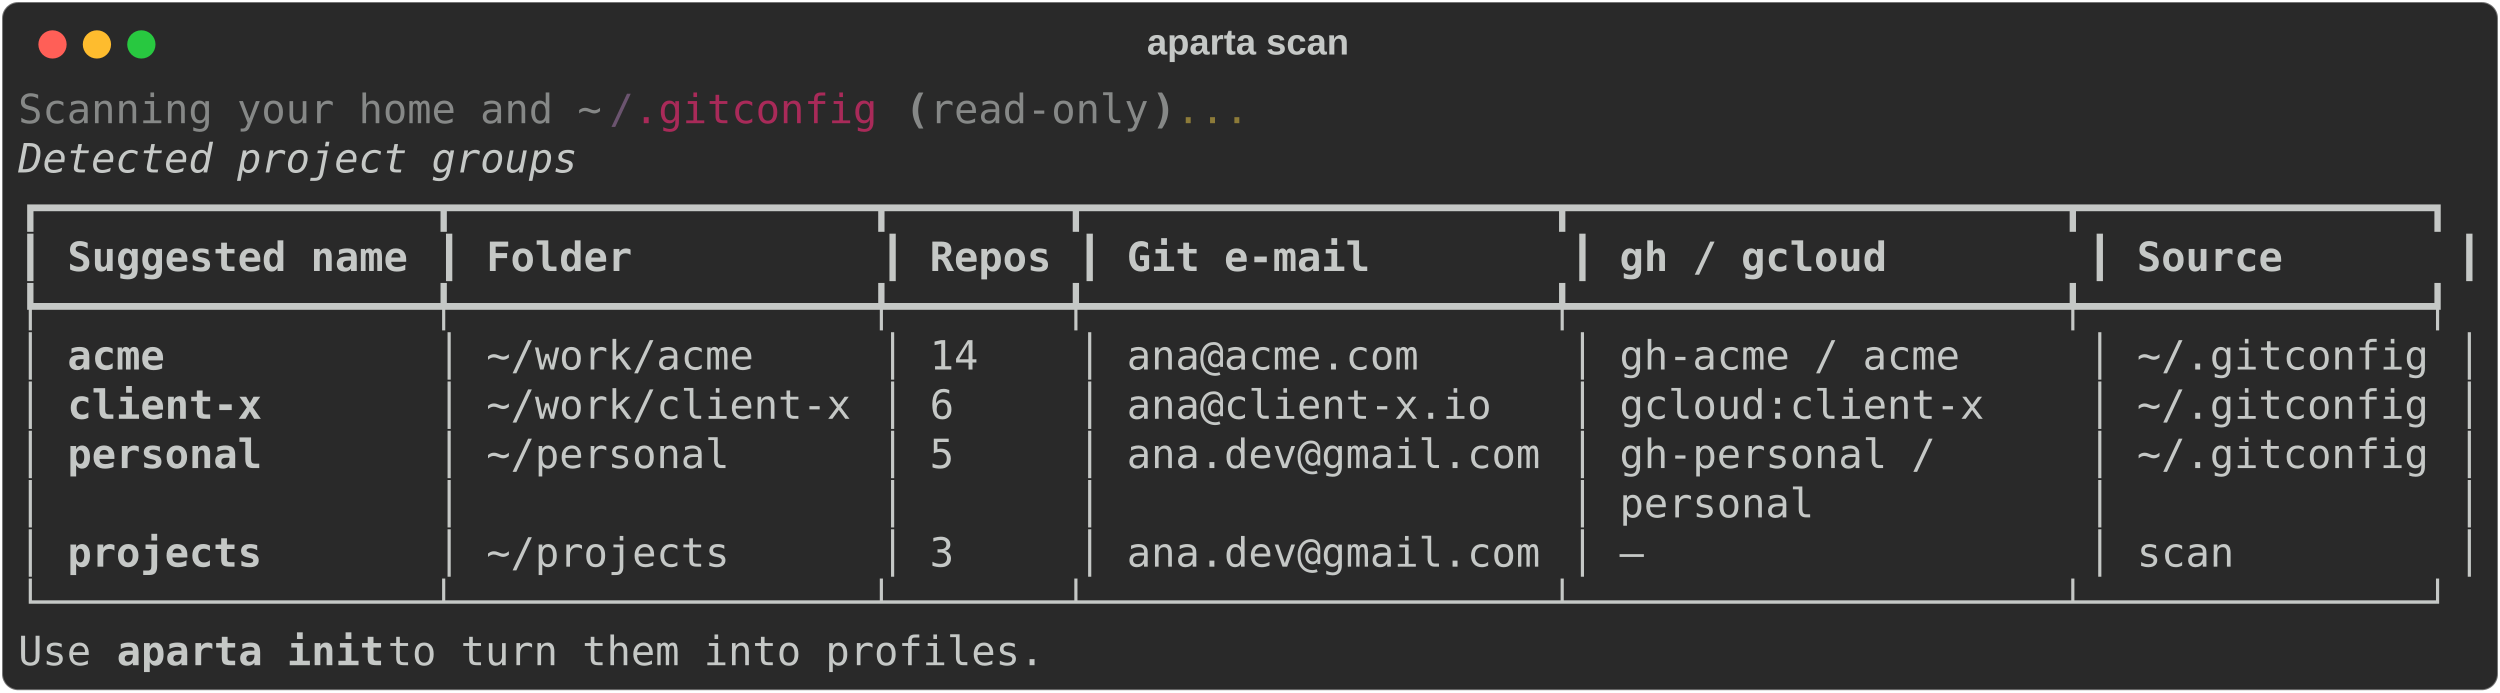
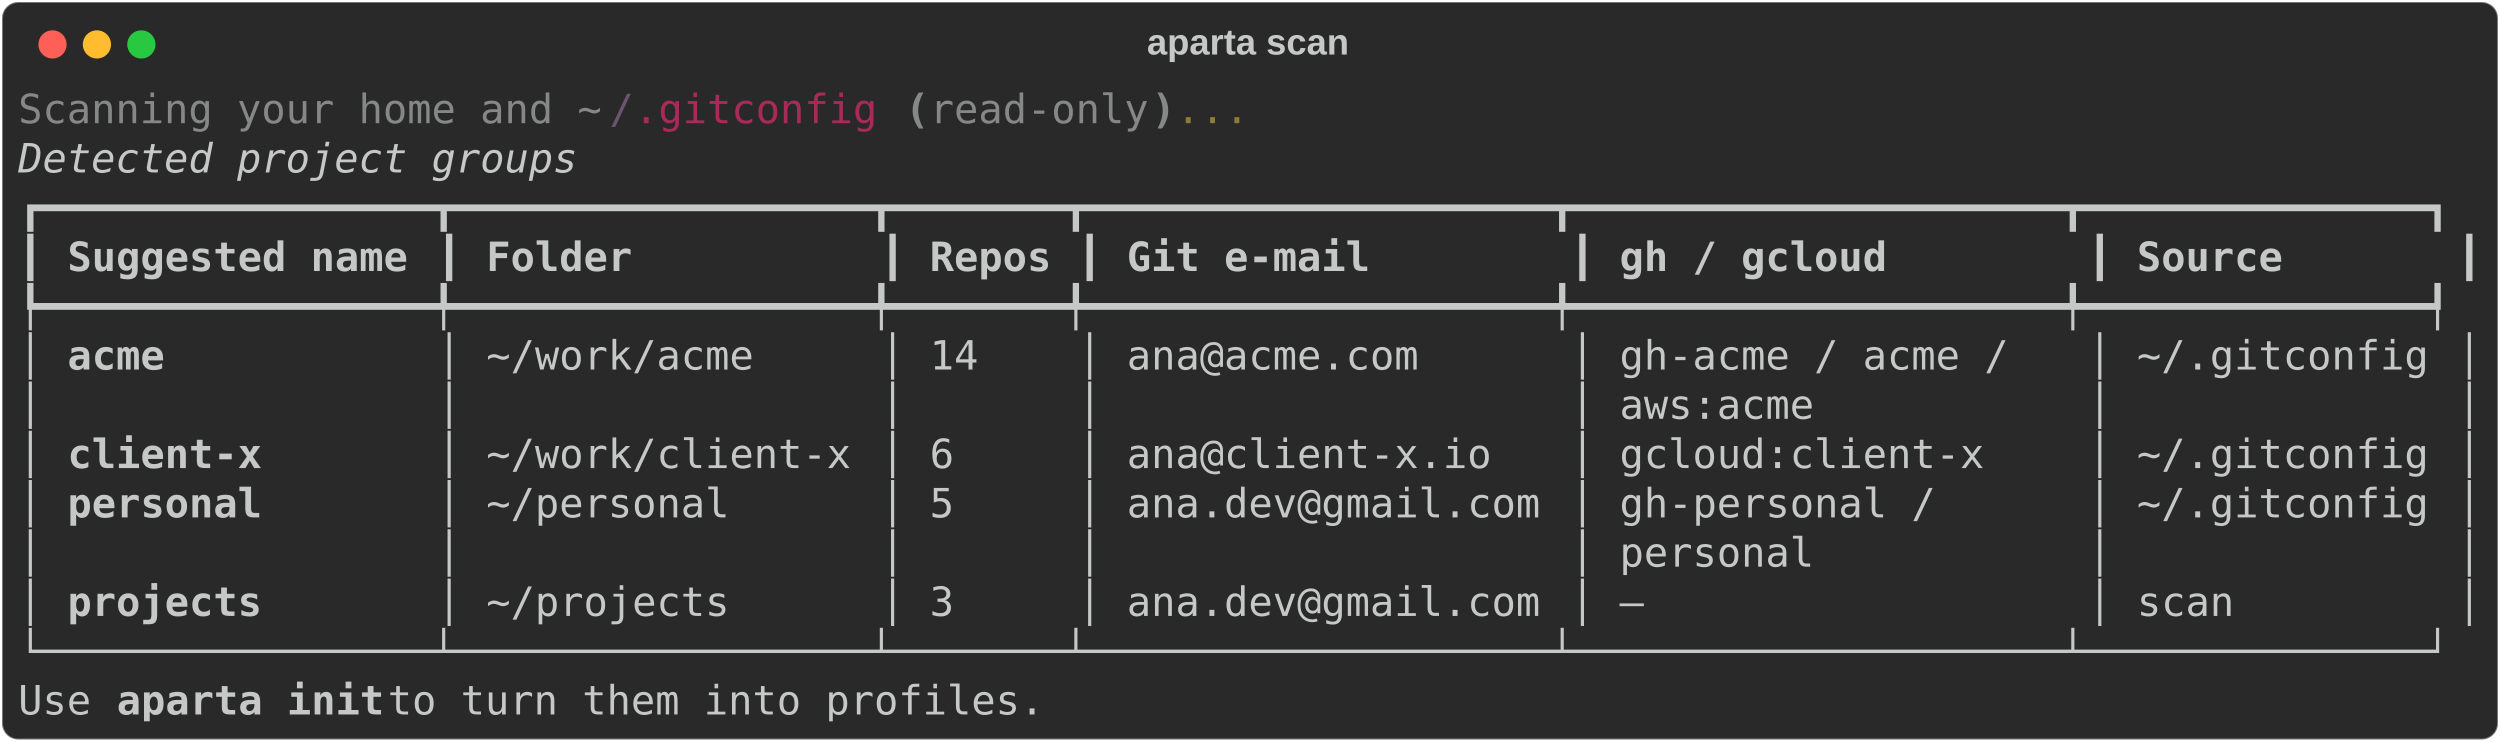
- <svg xmlns="http://www.w3.org/2000/svg" class="rich-terminal" viewBox="0 0 1238 342.8">
+ <svg xmlns="http://www.w3.org/2000/svg" class="rich-terminal" viewBox="0 0 1238 367.2">
  <style>

    @font-face {
        font-family: "Fira Code";
        src: local("FiraCode-Regular"),
                url("https://cdnjs.cloudflare.com/ajax/libs/firacode/6.2.0/woff2/FiraCode-Regular.woff2") format("woff2"),
                url("https://cdnjs.cloudflare.com/ajax/libs/firacode/6.2.0/woff/FiraCode-Regular.woff") format("woff");
        font-style: normal;
        font-weight: 400;
    }
    @font-face {
        font-family: "Fira Code";
        src: local("FiraCode-Bold"),
                url("https://cdnjs.cloudflare.com/ajax/libs/firacode/6.2.0/woff2/FiraCode-Bold.woff2") format("woff2"),
                url("https://cdnjs.cloudflare.com/ajax/libs/firacode/6.2.0/woff/FiraCode-Bold.woff") format("woff");
        font-style: bold;
        font-weight: 700;
    }

-     .terminal-1380640449-matrix {
+     .terminal-3491717966-matrix {
        font-family: Fira Code, monospace;
        font-size: 20px;
        line-height: 24.4px;
        font-variant-east-asian: full-width;
    }

-     .terminal-1380640449-title {
+     .terminal-3491717966-title {
        font-size: 18px;
        font-weight: bold;
        font-family: arial;
    }

-     .terminal-1380640449-r1 { fill: #868887 }
- .terminal-1380640449-r2 { fill: #6b546f }
- .terminal-1380640449-r3 { fill: #a92a59 }
- .terminal-1380640449-r4 { fill: #868887;font-weight: bold }
- .terminal-1380640449-r5 { fill: #8d7b39 }
- .terminal-1380640449-r6 { fill: #c5c8c6 }
- .terminal-1380640449-r7 { fill: #c5c8c6;font-style: italic; }
- .terminal-1380640449-r8 { fill: #c5c8c6;font-weight: bold }
+     .terminal-3491717966-r1 { fill: #868887 }
+ .terminal-3491717966-r2 { fill: #6b546f }
+ .terminal-3491717966-r3 { fill: #a92a59 }
+ .terminal-3491717966-r4 { fill: #868887;font-weight: bold }
+ .terminal-3491717966-r5 { fill: #8d7b39 }
+ .terminal-3491717966-r6 { fill: #c5c8c6 }
+ .terminal-3491717966-r7 { fill: #c5c8c6;font-style: italic; }
+ .terminal-3491717966-r8 { fill: #c5c8c6;font-weight: bold }
    </style>
  <defs>
-     <clipPath id="terminal-1380640449-clip-terminal">
-       <rect x="0" y="0" width="1219.0" height="291.8" />
-     </clipPath>
-     <clipPath id="terminal-1380640449-line-0">
+     <clipPath id="terminal-3491717966-clip-terminal">
+       <rect x="0" y="0" width="1219.0" height="316.2" />
+     </clipPath>
+     <clipPath id="terminal-3491717966-line-0">
      <rect x="0" y="1.5" width="1220" height="24.65" />
    </clipPath>
-     <clipPath id="terminal-1380640449-line-1">
+     <clipPath id="terminal-3491717966-line-1">
      <rect x="0" y="25.9" width="1220" height="24.65" />
    </clipPath>
-     <clipPath id="terminal-1380640449-line-2">
+     <clipPath id="terminal-3491717966-line-2">
      <rect x="0" y="50.3" width="1220" height="24.65" />
    </clipPath>
-     <clipPath id="terminal-1380640449-line-3">
+     <clipPath id="terminal-3491717966-line-3">
      <rect x="0" y="74.7" width="1220" height="24.65" />
    </clipPath>
-     <clipPath id="terminal-1380640449-line-4">
+     <clipPath id="terminal-3491717966-line-4">
      <rect x="0" y="99.1" width="1220" height="24.65" />
    </clipPath>
-     <clipPath id="terminal-1380640449-line-5">
+     <clipPath id="terminal-3491717966-line-5">
      <rect x="0" y="123.5" width="1220" height="24.65" />
    </clipPath>
-     <clipPath id="terminal-1380640449-line-6">
+     <clipPath id="terminal-3491717966-line-6">
      <rect x="0" y="147.9" width="1220" height="24.65" />
    </clipPath>
-     <clipPath id="terminal-1380640449-line-7">
+     <clipPath id="terminal-3491717966-line-7">
      <rect x="0" y="172.3" width="1220" height="24.65" />
    </clipPath>
-     <clipPath id="terminal-1380640449-line-8">
+     <clipPath id="terminal-3491717966-line-8">
      <rect x="0" y="196.7" width="1220" height="24.65" />
    </clipPath>
-     <clipPath id="terminal-1380640449-line-9">
+     <clipPath id="terminal-3491717966-line-9">
      <rect x="0" y="221.1" width="1220" height="24.65" />
    </clipPath>
-     <clipPath id="terminal-1380640449-line-10">
+     <clipPath id="terminal-3491717966-line-10">
      <rect x="0" y="245.5" width="1220" height="24.65" />
    </clipPath>
+     <clipPath id="terminal-3491717966-line-11">
+       <rect x="0" y="269.9" width="1220" height="24.65" />
+     </clipPath>
  </defs>
-   <rect fill="#292929" stroke="rgba(255,255,255,0.35)" stroke-width="1" x="1" y="1" width="1236" height="340.8" rx="8" />
-   <text class="terminal-1380640449-title" fill="#c5c8c6" text-anchor="middle" x="618" y="27">aparta scan</text>
+   <rect fill="#292929" stroke="rgba(255,255,255,0.35)" stroke-width="1" x="1" y="1" width="1236" height="365.2" rx="8" />
+   <text class="terminal-3491717966-title" fill="#c5c8c6" text-anchor="middle" x="618" y="27">aparta scan</text>
  <g transform="translate(26,22)">
    <circle cx="0" cy="0" r="7" fill="#ff5f57" />
    <circle cx="22" cy="0" r="7" fill="#febc2e" />
    <circle cx="44" cy="0" r="7" fill="#28c840" />
  </g>
-   <g transform="translate(9, 41)" clip-path="url(#terminal-1380640449-clip-terminal)">
-     <g class="terminal-1380640449-matrix">
-       <text class="terminal-1380640449-r1" x="0" y="20" textLength="292.8" clip-path="url(#terminal-1380640449-line-0)">Scanning your home and ~</text>
-       <text class="terminal-1380640449-r2" x="292.8" y="20" textLength="12.2" clip-path="url(#terminal-1380640449-line-0)">/</text>
-       <text class="terminal-1380640449-r3" x="305" y="20" textLength="122" clip-path="url(#terminal-1380640449-line-0)">.gitconfig</text>
-       <text class="terminal-1380640449-r4" x="439.2" y="20" textLength="12.2" clip-path="url(#terminal-1380640449-line-0)">(</text>
-       <text class="terminal-1380640449-r1" x="451.4" y="20" textLength="109.8" clip-path="url(#terminal-1380640449-line-0)">read-only</text>
-       <text class="terminal-1380640449-r4" x="561.2" y="20" textLength="12.2" clip-path="url(#terminal-1380640449-line-0)">)</text>
-       <text class="terminal-1380640449-r5" x="573.4" y="20" textLength="36.6" clip-path="url(#terminal-1380640449-line-0)">...</text>
-       <text class="terminal-1380640449-r6" x="1220" y="20" textLength="12.2" clip-path="url(#terminal-1380640449-line-0)">
- </text>
-       <text class="terminal-1380640449-r7" x="0" y="44.4" textLength="1220" clip-path="url(#terminal-1380640449-line-1)">                                      Detected project groups                                       </text>
-       <text class="terminal-1380640449-r6" x="1220" y="44.4" textLength="12.2" clip-path="url(#terminal-1380640449-line-1)">
- </text>
-       <text class="terminal-1380640449-r6" x="0" y="68.8" textLength="1220" clip-path="url(#terminal-1380640449-line-2)">┏━━━━━━━━━━━━━━━━┳━━━━━━━━━━━━━━━━━┳━━━━━━━┳━━━━━━━━━━━━━━━━━━━┳━━━━━━━━━━━━━━━━━━━━┳━━━━━━━━━━━━━━┓</text>
-       <text class="terminal-1380640449-r6" x="1220" y="68.8" textLength="12.2" clip-path="url(#terminal-1380640449-line-2)">
- </text>
-       <text class="terminal-1380640449-r6" x="0" y="93.2" textLength="12.2" clip-path="url(#terminal-1380640449-line-3)">┃</text>
-       <text class="terminal-1380640449-r8" x="24.4" y="93.2" textLength="170.8" clip-path="url(#terminal-1380640449-line-3)">Suggested name</text>
-       <text class="terminal-1380640449-r6" x="207.4" y="93.2" textLength="12.2" clip-path="url(#terminal-1380640449-line-3)">┃</text>
-       <text class="terminal-1380640449-r8" x="231.8" y="93.2" textLength="183" clip-path="url(#terminal-1380640449-line-3)">Folder         </text>
-       <text class="terminal-1380640449-r6" x="427" y="93.2" textLength="12.2" clip-path="url(#terminal-1380640449-line-3)">┃</text>
-       <text class="terminal-1380640449-r8" x="451.4" y="93.2" textLength="61" clip-path="url(#terminal-1380640449-line-3)">Repos</text>
-       <text class="terminal-1380640449-r6" x="524.6" y="93.2" textLength="12.2" clip-path="url(#terminal-1380640449-line-3)">┃</text>
-       <text class="terminal-1380640449-r8" x="549" y="93.2" textLength="207.4" clip-path="url(#terminal-1380640449-line-3)">Git e-mail       </text>
-       <text class="terminal-1380640449-r6" x="768.6" y="93.2" textLength="12.2" clip-path="url(#terminal-1380640449-line-3)">┃</text>
-       <text class="terminal-1380640449-r8" x="793" y="93.2" textLength="219.6" clip-path="url(#terminal-1380640449-line-3)">gh / gcloud       </text>
-       <text class="terminal-1380640449-r6" x="1024.8" y="93.2" textLength="12.2" clip-path="url(#terminal-1380640449-line-3)">┃</text>
-       <text class="terminal-1380640449-r8" x="1049.2" y="93.2" textLength="146.4" clip-path="url(#terminal-1380640449-line-3)">Source      </text>
-       <text class="terminal-1380640449-r6" x="1207.8" y="93.2" textLength="12.2" clip-path="url(#terminal-1380640449-line-3)">┃</text>
-       <text class="terminal-1380640449-r6" x="1220" y="93.2" textLength="12.2" clip-path="url(#terminal-1380640449-line-3)">
- </text>
-       <text class="terminal-1380640449-r6" x="0" y="117.6" textLength="1220" clip-path="url(#terminal-1380640449-line-4)">┡━━━━━━━━━━━━━━━━╇━━━━━━━━━━━━━━━━━╇━━━━━━━╇━━━━━━━━━━━━━━━━━━━╇━━━━━━━━━━━━━━━━━━━━╇━━━━━━━━━━━━━━┩</text>
-       <text class="terminal-1380640449-r6" x="1220" y="117.6" textLength="12.2" clip-path="url(#terminal-1380640449-line-4)">
- </text>
-       <text class="terminal-1380640449-r6" x="0" y="142" textLength="12.2" clip-path="url(#terminal-1380640449-line-5)">│</text>
-       <text class="terminal-1380640449-r8" x="24.4" y="142" textLength="170.8" clip-path="url(#terminal-1380640449-line-5)">acme          </text>
-       <text class="terminal-1380640449-r6" x="207.4" y="142" textLength="12.2" clip-path="url(#terminal-1380640449-line-5)">│</text>
-       <text class="terminal-1380640449-r6" x="231.8" y="142" textLength="183" clip-path="url(#terminal-1380640449-line-5)">~/work/acme    </text>
-       <text class="terminal-1380640449-r6" x="427" y="142" textLength="12.2" clip-path="url(#terminal-1380640449-line-5)">│</text>
-       <text class="terminal-1380640449-r6" x="451.4" y="142" textLength="61" clip-path="url(#terminal-1380640449-line-5)">   14</text>
-       <text class="terminal-1380640449-r6" x="524.6" y="142" textLength="12.2" clip-path="url(#terminal-1380640449-line-5)">│</text>
-       <text class="terminal-1380640449-r6" x="549" y="142" textLength="207.4" clip-path="url(#terminal-1380640449-line-5)">ana@acme.com     </text>
-       <text class="terminal-1380640449-r6" x="768.6" y="142" textLength="12.2" clip-path="url(#terminal-1380640449-line-5)">│</text>
-       <text class="terminal-1380640449-r6" x="793" y="142" textLength="219.6" clip-path="url(#terminal-1380640449-line-5)">gh-acme / acme    </text>
-       <text class="terminal-1380640449-r6" x="1024.8" y="142" textLength="12.2" clip-path="url(#terminal-1380640449-line-5)">│</text>
-       <text class="terminal-1380640449-r6" x="1049.2" y="142" textLength="146.4" clip-path="url(#terminal-1380640449-line-5)">~/.gitconfig</text>
-       <text class="terminal-1380640449-r6" x="1207.8" y="142" textLength="12.2" clip-path="url(#terminal-1380640449-line-5)">│</text>
-       <text class="terminal-1380640449-r6" x="1220" y="142" textLength="12.2" clip-path="url(#terminal-1380640449-line-5)">
- </text>
-       <text class="terminal-1380640449-r6" x="0" y="166.4" textLength="12.2" clip-path="url(#terminal-1380640449-line-6)">│</text>
-       <text class="terminal-1380640449-r8" x="24.4" y="166.4" textLength="170.8" clip-path="url(#terminal-1380640449-line-6)">client-x      </text>
-       <text class="terminal-1380640449-r6" x="207.4" y="166.4" textLength="12.2" clip-path="url(#terminal-1380640449-line-6)">│</text>
-       <text class="terminal-1380640449-r6" x="231.8" y="166.4" textLength="183" clip-path="url(#terminal-1380640449-line-6)">~/work/client-x</text>
-       <text class="terminal-1380640449-r6" x="427" y="166.4" textLength="12.2" clip-path="url(#terminal-1380640449-line-6)">│</text>
-       <text class="terminal-1380640449-r6" x="451.4" y="166.4" textLength="61" clip-path="url(#terminal-1380640449-line-6)">    6</text>
-       <text class="terminal-1380640449-r6" x="524.6" y="166.4" textLength="12.2" clip-path="url(#terminal-1380640449-line-6)">│</text>
-       <text class="terminal-1380640449-r6" x="549" y="166.4" textLength="207.4" clip-path="url(#terminal-1380640449-line-6)">ana@client-x.io  </text>
-       <text class="terminal-1380640449-r6" x="768.6" y="166.4" textLength="12.2" clip-path="url(#terminal-1380640449-line-6)">│</text>
-       <text class="terminal-1380640449-r6" x="793" y="166.4" textLength="219.6" clip-path="url(#terminal-1380640449-line-6)">gcloud:client-x   </text>
-       <text class="terminal-1380640449-r6" x="1024.8" y="166.4" textLength="12.2" clip-path="url(#terminal-1380640449-line-6)">│</text>
-       <text class="terminal-1380640449-r6" x="1049.2" y="166.4" textLength="146.4" clip-path="url(#terminal-1380640449-line-6)">~/.gitconfig</text>
-       <text class="terminal-1380640449-r6" x="1207.8" y="166.4" textLength="12.2" clip-path="url(#terminal-1380640449-line-6)">│</text>
-       <text class="terminal-1380640449-r6" x="1220" y="166.4" textLength="12.2" clip-path="url(#terminal-1380640449-line-6)">
- </text>
-       <text class="terminal-1380640449-r6" x="0" y="190.8" textLength="12.2" clip-path="url(#terminal-1380640449-line-7)">│</text>
-       <text class="terminal-1380640449-r8" x="24.4" y="190.8" textLength="170.8" clip-path="url(#terminal-1380640449-line-7)">personal      </text>
-       <text class="terminal-1380640449-r6" x="207.4" y="190.8" textLength="12.2" clip-path="url(#terminal-1380640449-line-7)">│</text>
-       <text class="terminal-1380640449-r6" x="231.8" y="190.8" textLength="183" clip-path="url(#terminal-1380640449-line-7)">~/personal     </text>
-       <text class="terminal-1380640449-r6" x="427" y="190.8" textLength="12.2" clip-path="url(#terminal-1380640449-line-7)">│</text>
-       <text class="terminal-1380640449-r6" x="451.4" y="190.8" textLength="61" clip-path="url(#terminal-1380640449-line-7)">    5</text>
-       <text class="terminal-1380640449-r6" x="524.6" y="190.8" textLength="12.2" clip-path="url(#terminal-1380640449-line-7)">│</text>
-       <text class="terminal-1380640449-r6" x="549" y="190.8" textLength="207.4" clip-path="url(#terminal-1380640449-line-7)">ana.dev@gmail.com</text>
-       <text class="terminal-1380640449-r6" x="768.6" y="190.8" textLength="12.2" clip-path="url(#terminal-1380640449-line-7)">│</text>
-       <text class="terminal-1380640449-r6" x="793" y="190.8" textLength="219.6" clip-path="url(#terminal-1380640449-line-7)">gh-personal /     </text>
-       <text class="terminal-1380640449-r6" x="1024.8" y="190.8" textLength="12.2" clip-path="url(#terminal-1380640449-line-7)">│</text>
-       <text class="terminal-1380640449-r6" x="1049.2" y="190.8" textLength="146.4" clip-path="url(#terminal-1380640449-line-7)">~/.gitconfig</text>
-       <text class="terminal-1380640449-r6" x="1207.8" y="190.8" textLength="12.2" clip-path="url(#terminal-1380640449-line-7)">│</text>
-       <text class="terminal-1380640449-r6" x="1220" y="190.8" textLength="12.2" clip-path="url(#terminal-1380640449-line-7)">
- </text>
-       <text class="terminal-1380640449-r6" x="0" y="215.2" textLength="12.2" clip-path="url(#terminal-1380640449-line-8)">│</text>
-       <text class="terminal-1380640449-r6" x="207.4" y="215.2" textLength="12.2" clip-path="url(#terminal-1380640449-line-8)">│</text>
-       <text class="terminal-1380640449-r6" x="427" y="215.2" textLength="12.2" clip-path="url(#terminal-1380640449-line-8)">│</text>
-       <text class="terminal-1380640449-r6" x="524.6" y="215.2" textLength="12.2" clip-path="url(#terminal-1380640449-line-8)">│</text>
-       <text class="terminal-1380640449-r6" x="768.6" y="215.2" textLength="12.2" clip-path="url(#terminal-1380640449-line-8)">│</text>
-       <text class="terminal-1380640449-r6" x="793" y="215.2" textLength="219.6" clip-path="url(#terminal-1380640449-line-8)">personal          </text>
-       <text class="terminal-1380640449-r6" x="1024.8" y="215.2" textLength="12.2" clip-path="url(#terminal-1380640449-line-8)">│</text>
-       <text class="terminal-1380640449-r6" x="1207.8" y="215.2" textLength="12.2" clip-path="url(#terminal-1380640449-line-8)">│</text>
-       <text class="terminal-1380640449-r6" x="1220" y="215.2" textLength="12.2" clip-path="url(#terminal-1380640449-line-8)">
- </text>
-       <text class="terminal-1380640449-r6" x="0" y="239.6" textLength="12.2" clip-path="url(#terminal-1380640449-line-9)">│</text>
-       <text class="terminal-1380640449-r8" x="24.4" y="239.6" textLength="170.8" clip-path="url(#terminal-1380640449-line-9)">projects      </text>
-       <text class="terminal-1380640449-r6" x="207.4" y="239.6" textLength="12.2" clip-path="url(#terminal-1380640449-line-9)">│</text>
-       <text class="terminal-1380640449-r6" x="231.8" y="239.6" textLength="183" clip-path="url(#terminal-1380640449-line-9)">~/projects     </text>
-       <text class="terminal-1380640449-r6" x="427" y="239.6" textLength="12.2" clip-path="url(#terminal-1380640449-line-9)">│</text>
-       <text class="terminal-1380640449-r6" x="451.4" y="239.6" textLength="61" clip-path="url(#terminal-1380640449-line-9)">    3</text>
-       <text class="terminal-1380640449-r6" x="524.6" y="239.6" textLength="12.2" clip-path="url(#terminal-1380640449-line-9)">│</text>
-       <text class="terminal-1380640449-r6" x="549" y="239.6" textLength="207.4" clip-path="url(#terminal-1380640449-line-9)">ana.dev@gmail.com</text>
-       <text class="terminal-1380640449-r6" x="768.6" y="239.6" textLength="12.2" clip-path="url(#terminal-1380640449-line-9)">│</text>
-       <text class="terminal-1380640449-r6" x="793" y="239.6" textLength="219.6" clip-path="url(#terminal-1380640449-line-9)">—                 </text>
-       <text class="terminal-1380640449-r6" x="1024.8" y="239.6" textLength="12.2" clip-path="url(#terminal-1380640449-line-9)">│</text>
-       <text class="terminal-1380640449-r6" x="1049.2" y="239.6" textLength="146.4" clip-path="url(#terminal-1380640449-line-9)">scan        </text>
-       <text class="terminal-1380640449-r6" x="1207.8" y="239.6" textLength="12.2" clip-path="url(#terminal-1380640449-line-9)">│</text>
-       <text class="terminal-1380640449-r6" x="1220" y="239.6" textLength="12.2" clip-path="url(#terminal-1380640449-line-9)">
- </text>
-       <text class="terminal-1380640449-r6" x="0" y="264" textLength="1220" clip-path="url(#terminal-1380640449-line-10)">└────────────────┴─────────────────┴───────┴───────────────────┴────────────────────┴──────────────┘</text>
-       <text class="terminal-1380640449-r6" x="1220" y="264" textLength="12.2" clip-path="url(#terminal-1380640449-line-10)">
- </text>
-       <text class="terminal-1380640449-r6" x="0" y="288.4" textLength="48.8" clip-path="url(#terminal-1380640449-line-11)">Use </text>
-       <text class="terminal-1380640449-r8" x="48.8" y="288.4" textLength="134.2" clip-path="url(#terminal-1380640449-line-11)">aparta init</text>
-       <text class="terminal-1380640449-r6" x="183" y="288.4" textLength="341.6" clip-path="url(#terminal-1380640449-line-11)"> to turn them into profiles.</text>
-       <text class="terminal-1380640449-r6" x="1220" y="288.4" textLength="12.2" clip-path="url(#terminal-1380640449-line-11)">
+   <g transform="translate(9, 41)" clip-path="url(#terminal-3491717966-clip-terminal)">
+     <g class="terminal-3491717966-matrix">
+       <text class="terminal-3491717966-r1" x="0" y="20" textLength="292.8" clip-path="url(#terminal-3491717966-line-0)">Scanning your home and ~</text>
+       <text class="terminal-3491717966-r2" x="292.8" y="20" textLength="12.2" clip-path="url(#terminal-3491717966-line-0)">/</text>
+       <text class="terminal-3491717966-r3" x="305" y="20" textLength="122" clip-path="url(#terminal-3491717966-line-0)">.gitconfig</text>
+       <text class="terminal-3491717966-r4" x="439.2" y="20" textLength="12.2" clip-path="url(#terminal-3491717966-line-0)">(</text>
+       <text class="terminal-3491717966-r1" x="451.4" y="20" textLength="109.8" clip-path="url(#terminal-3491717966-line-0)">read-only</text>
+       <text class="terminal-3491717966-r4" x="561.2" y="20" textLength="12.2" clip-path="url(#terminal-3491717966-line-0)">)</text>
+       <text class="terminal-3491717966-r5" x="573.4" y="20" textLength="36.6" clip-path="url(#terminal-3491717966-line-0)">...</text>
+       <text class="terminal-3491717966-r6" x="1220" y="20" textLength="12.2" clip-path="url(#terminal-3491717966-line-0)">
+ </text>
+       <text class="terminal-3491717966-r7" x="0" y="44.4" textLength="1220" clip-path="url(#terminal-3491717966-line-1)">                                      Detected project groups                                       </text>
+       <text class="terminal-3491717966-r6" x="1220" y="44.4" textLength="12.2" clip-path="url(#terminal-3491717966-line-1)">
+ </text>
+       <text class="terminal-3491717966-r6" x="0" y="68.8" textLength="1220" clip-path="url(#terminal-3491717966-line-2)">┏━━━━━━━━━━━━━━━━┳━━━━━━━━━━━━━━━━━┳━━━━━━━┳━━━━━━━━━━━━━━━━━━━┳━━━━━━━━━━━━━━━━━━━━┳━━━━━━━━━━━━━━┓</text>
+       <text class="terminal-3491717966-r6" x="1220" y="68.8" textLength="12.2" clip-path="url(#terminal-3491717966-line-2)">
+ </text>
+       <text class="terminal-3491717966-r6" x="0" y="93.2" textLength="12.2" clip-path="url(#terminal-3491717966-line-3)">┃</text>
+       <text class="terminal-3491717966-r8" x="24.4" y="93.2" textLength="170.8" clip-path="url(#terminal-3491717966-line-3)">Suggested name</text>
+       <text class="terminal-3491717966-r6" x="207.4" y="93.2" textLength="12.2" clip-path="url(#terminal-3491717966-line-3)">┃</text>
+       <text class="terminal-3491717966-r8" x="231.8" y="93.2" textLength="183" clip-path="url(#terminal-3491717966-line-3)">Folder         </text>
+       <text class="terminal-3491717966-r6" x="427" y="93.2" textLength="12.2" clip-path="url(#terminal-3491717966-line-3)">┃</text>
+       <text class="terminal-3491717966-r8" x="451.4" y="93.2" textLength="61" clip-path="url(#terminal-3491717966-line-3)">Repos</text>
+       <text class="terminal-3491717966-r6" x="524.6" y="93.2" textLength="12.2" clip-path="url(#terminal-3491717966-line-3)">┃</text>
+       <text class="terminal-3491717966-r8" x="549" y="93.2" textLength="207.4" clip-path="url(#terminal-3491717966-line-3)">Git e-mail       </text>
+       <text class="terminal-3491717966-r6" x="768.6" y="93.2" textLength="12.2" clip-path="url(#terminal-3491717966-line-3)">┃</text>
+       <text class="terminal-3491717966-r8" x="793" y="93.2" textLength="219.6" clip-path="url(#terminal-3491717966-line-3)">gh / gcloud       </text>
+       <text class="terminal-3491717966-r6" x="1024.8" y="93.2" textLength="12.2" clip-path="url(#terminal-3491717966-line-3)">┃</text>
+       <text class="terminal-3491717966-r8" x="1049.2" y="93.2" textLength="146.4" clip-path="url(#terminal-3491717966-line-3)">Source      </text>
+       <text class="terminal-3491717966-r6" x="1207.8" y="93.2" textLength="12.2" clip-path="url(#terminal-3491717966-line-3)">┃</text>
+       <text class="terminal-3491717966-r6" x="1220" y="93.2" textLength="12.2" clip-path="url(#terminal-3491717966-line-3)">
+ </text>
+       <text class="terminal-3491717966-r6" x="0" y="117.6" textLength="1220" clip-path="url(#terminal-3491717966-line-4)">┡━━━━━━━━━━━━━━━━╇━━━━━━━━━━━━━━━━━╇━━━━━━━╇━━━━━━━━━━━━━━━━━━━╇━━━━━━━━━━━━━━━━━━━━╇━━━━━━━━━━━━━━┩</text>
+       <text class="terminal-3491717966-r6" x="1220" y="117.6" textLength="12.2" clip-path="url(#terminal-3491717966-line-4)">
+ </text>
+       <text class="terminal-3491717966-r6" x="0" y="142" textLength="12.2" clip-path="url(#terminal-3491717966-line-5)">│</text>
+       <text class="terminal-3491717966-r8" x="24.4" y="142" textLength="170.8" clip-path="url(#terminal-3491717966-line-5)">acme          </text>
+       <text class="terminal-3491717966-r6" x="207.4" y="142" textLength="12.2" clip-path="url(#terminal-3491717966-line-5)">│</text>
+       <text class="terminal-3491717966-r6" x="231.8" y="142" textLength="183" clip-path="url(#terminal-3491717966-line-5)">~/work/acme    </text>
+       <text class="terminal-3491717966-r6" x="427" y="142" textLength="12.2" clip-path="url(#terminal-3491717966-line-5)">│</text>
+       <text class="terminal-3491717966-r6" x="451.4" y="142" textLength="61" clip-path="url(#terminal-3491717966-line-5)">   14</text>
+       <text class="terminal-3491717966-r6" x="524.6" y="142" textLength="12.2" clip-path="url(#terminal-3491717966-line-5)">│</text>
+       <text class="terminal-3491717966-r6" x="549" y="142" textLength="207.4" clip-path="url(#terminal-3491717966-line-5)">ana@acme.com     </text>
+       <text class="terminal-3491717966-r6" x="768.6" y="142" textLength="12.2" clip-path="url(#terminal-3491717966-line-5)">│</text>
+       <text class="terminal-3491717966-r6" x="793" y="142" textLength="219.6" clip-path="url(#terminal-3491717966-line-5)">gh-acme / acme /  </text>
+       <text class="terminal-3491717966-r6" x="1024.8" y="142" textLength="12.2" clip-path="url(#terminal-3491717966-line-5)">│</text>
+       <text class="terminal-3491717966-r6" x="1049.2" y="142" textLength="146.4" clip-path="url(#terminal-3491717966-line-5)">~/.gitconfig</text>
+       <text class="terminal-3491717966-r6" x="1207.8" y="142" textLength="12.2" clip-path="url(#terminal-3491717966-line-5)">│</text>
+       <text class="terminal-3491717966-r6" x="1220" y="142" textLength="12.2" clip-path="url(#terminal-3491717966-line-5)">
+ </text>
+       <text class="terminal-3491717966-r6" x="0" y="166.4" textLength="12.2" clip-path="url(#terminal-3491717966-line-6)">│</text>
+       <text class="terminal-3491717966-r6" x="207.4" y="166.4" textLength="12.2" clip-path="url(#terminal-3491717966-line-6)">│</text>
+       <text class="terminal-3491717966-r6" x="427" y="166.4" textLength="12.2" clip-path="url(#terminal-3491717966-line-6)">│</text>
+       <text class="terminal-3491717966-r6" x="524.6" y="166.4" textLength="12.2" clip-path="url(#terminal-3491717966-line-6)">│</text>
+       <text class="terminal-3491717966-r6" x="768.6" y="166.4" textLength="12.2" clip-path="url(#terminal-3491717966-line-6)">│</text>
+       <text class="terminal-3491717966-r6" x="793" y="166.4" textLength="219.6" clip-path="url(#terminal-3491717966-line-6)">aws:acme          </text>
+       <text class="terminal-3491717966-r6" x="1024.8" y="166.4" textLength="12.2" clip-path="url(#terminal-3491717966-line-6)">│</text>
+       <text class="terminal-3491717966-r6" x="1207.8" y="166.4" textLength="12.2" clip-path="url(#terminal-3491717966-line-6)">│</text>
+       <text class="terminal-3491717966-r6" x="1220" y="166.4" textLength="12.2" clip-path="url(#terminal-3491717966-line-6)">
+ </text>
+       <text class="terminal-3491717966-r6" x="0" y="190.8" textLength="12.2" clip-path="url(#terminal-3491717966-line-7)">│</text>
+       <text class="terminal-3491717966-r8" x="24.4" y="190.8" textLength="170.8" clip-path="url(#terminal-3491717966-line-7)">client-x      </text>
+       <text class="terminal-3491717966-r6" x="207.4" y="190.8" textLength="12.2" clip-path="url(#terminal-3491717966-line-7)">│</text>
+       <text class="terminal-3491717966-r6" x="231.8" y="190.8" textLength="183" clip-path="url(#terminal-3491717966-line-7)">~/work/client-x</text>
+       <text class="terminal-3491717966-r6" x="427" y="190.8" textLength="12.2" clip-path="url(#terminal-3491717966-line-7)">│</text>
+       <text class="terminal-3491717966-r6" x="451.4" y="190.8" textLength="61" clip-path="url(#terminal-3491717966-line-7)">    6</text>
+       <text class="terminal-3491717966-r6" x="524.6" y="190.8" textLength="12.2" clip-path="url(#terminal-3491717966-line-7)">│</text>
+       <text class="terminal-3491717966-r6" x="549" y="190.8" textLength="207.4" clip-path="url(#terminal-3491717966-line-7)">ana@client-x.io  </text>
+       <text class="terminal-3491717966-r6" x="768.6" y="190.8" textLength="12.2" clip-path="url(#terminal-3491717966-line-7)">│</text>
+       <text class="terminal-3491717966-r6" x="793" y="190.8" textLength="219.6" clip-path="url(#terminal-3491717966-line-7)">gcloud:client-x   </text>
+       <text class="terminal-3491717966-r6" x="1024.8" y="190.8" textLength="12.2" clip-path="url(#terminal-3491717966-line-7)">│</text>
+       <text class="terminal-3491717966-r6" x="1049.2" y="190.8" textLength="146.4" clip-path="url(#terminal-3491717966-line-7)">~/.gitconfig</text>
+       <text class="terminal-3491717966-r6" x="1207.8" y="190.8" textLength="12.2" clip-path="url(#terminal-3491717966-line-7)">│</text>
+       <text class="terminal-3491717966-r6" x="1220" y="190.8" textLength="12.2" clip-path="url(#terminal-3491717966-line-7)">
+ </text>
+       <text class="terminal-3491717966-r6" x="0" y="215.2" textLength="12.2" clip-path="url(#terminal-3491717966-line-8)">│</text>
+       <text class="terminal-3491717966-r8" x="24.4" y="215.2" textLength="170.8" clip-path="url(#terminal-3491717966-line-8)">personal      </text>
+       <text class="terminal-3491717966-r6" x="207.4" y="215.2" textLength="12.2" clip-path="url(#terminal-3491717966-line-8)">│</text>
+       <text class="terminal-3491717966-r6" x="231.8" y="215.2" textLength="183" clip-path="url(#terminal-3491717966-line-8)">~/personal     </text>
+       <text class="terminal-3491717966-r6" x="427" y="215.2" textLength="12.2" clip-path="url(#terminal-3491717966-line-8)">│</text>
+       <text class="terminal-3491717966-r6" x="451.4" y="215.2" textLength="61" clip-path="url(#terminal-3491717966-line-8)">    5</text>
+       <text class="terminal-3491717966-r6" x="524.6" y="215.2" textLength="12.2" clip-path="url(#terminal-3491717966-line-8)">│</text>
+       <text class="terminal-3491717966-r6" x="549" y="215.2" textLength="207.4" clip-path="url(#terminal-3491717966-line-8)">ana.dev@gmail.com</text>
+       <text class="terminal-3491717966-r6" x="768.6" y="215.2" textLength="12.2" clip-path="url(#terminal-3491717966-line-8)">│</text>
+       <text class="terminal-3491717966-r6" x="793" y="215.2" textLength="219.6" clip-path="url(#terminal-3491717966-line-8)">gh-personal /     </text>
+       <text class="terminal-3491717966-r6" x="1024.8" y="215.2" textLength="12.2" clip-path="url(#terminal-3491717966-line-8)">│</text>
+       <text class="terminal-3491717966-r6" x="1049.2" y="215.2" textLength="146.4" clip-path="url(#terminal-3491717966-line-8)">~/.gitconfig</text>
+       <text class="terminal-3491717966-r6" x="1207.8" y="215.2" textLength="12.2" clip-path="url(#terminal-3491717966-line-8)">│</text>
+       <text class="terminal-3491717966-r6" x="1220" y="215.2" textLength="12.2" clip-path="url(#terminal-3491717966-line-8)">
+ </text>
+       <text class="terminal-3491717966-r6" x="0" y="239.6" textLength="12.2" clip-path="url(#terminal-3491717966-line-9)">│</text>
+       <text class="terminal-3491717966-r6" x="207.4" y="239.6" textLength="12.2" clip-path="url(#terminal-3491717966-line-9)">│</text>
+       <text class="terminal-3491717966-r6" x="427" y="239.6" textLength="12.2" clip-path="url(#terminal-3491717966-line-9)">│</text>
+       <text class="terminal-3491717966-r6" x="524.6" y="239.6" textLength="12.2" clip-path="url(#terminal-3491717966-line-9)">│</text>
+       <text class="terminal-3491717966-r6" x="768.6" y="239.6" textLength="12.2" clip-path="url(#terminal-3491717966-line-9)">│</text>
+       <text class="terminal-3491717966-r6" x="793" y="239.6" textLength="219.6" clip-path="url(#terminal-3491717966-line-9)">personal          </text>
+       <text class="terminal-3491717966-r6" x="1024.8" y="239.6" textLength="12.2" clip-path="url(#terminal-3491717966-line-9)">│</text>
+       <text class="terminal-3491717966-r6" x="1207.8" y="239.6" textLength="12.2" clip-path="url(#terminal-3491717966-line-9)">│</text>
+       <text class="terminal-3491717966-r6" x="1220" y="239.6" textLength="12.2" clip-path="url(#terminal-3491717966-line-9)">
+ </text>
+       <text class="terminal-3491717966-r6" x="0" y="264" textLength="12.2" clip-path="url(#terminal-3491717966-line-10)">│</text>
+       <text class="terminal-3491717966-r8" x="24.4" y="264" textLength="170.8" clip-path="url(#terminal-3491717966-line-10)">projects      </text>
+       <text class="terminal-3491717966-r6" x="207.4" y="264" textLength="12.2" clip-path="url(#terminal-3491717966-line-10)">│</text>
+       <text class="terminal-3491717966-r6" x="231.8" y="264" textLength="183" clip-path="url(#terminal-3491717966-line-10)">~/projects     </text>
+       <text class="terminal-3491717966-r6" x="427" y="264" textLength="12.2" clip-path="url(#terminal-3491717966-line-10)">│</text>
+       <text class="terminal-3491717966-r6" x="451.4" y="264" textLength="61" clip-path="url(#terminal-3491717966-line-10)">    3</text>
+       <text class="terminal-3491717966-r6" x="524.6" y="264" textLength="12.2" clip-path="url(#terminal-3491717966-line-10)">│</text>
+       <text class="terminal-3491717966-r6" x="549" y="264" textLength="207.4" clip-path="url(#terminal-3491717966-line-10)">ana.dev@gmail.com</text>
+       <text class="terminal-3491717966-r6" x="768.6" y="264" textLength="12.2" clip-path="url(#terminal-3491717966-line-10)">│</text>
+       <text class="terminal-3491717966-r6" x="793" y="264" textLength="219.6" clip-path="url(#terminal-3491717966-line-10)">—                 </text>
+       <text class="terminal-3491717966-r6" x="1024.8" y="264" textLength="12.2" clip-path="url(#terminal-3491717966-line-10)">│</text>
+       <text class="terminal-3491717966-r6" x="1049.2" y="264" textLength="146.4" clip-path="url(#terminal-3491717966-line-10)">scan        </text>
+       <text class="terminal-3491717966-r6" x="1207.8" y="264" textLength="12.2" clip-path="url(#terminal-3491717966-line-10)">│</text>
+       <text class="terminal-3491717966-r6" x="1220" y="264" textLength="12.2" clip-path="url(#terminal-3491717966-line-10)">
+ </text>
+       <text class="terminal-3491717966-r6" x="0" y="288.4" textLength="1220" clip-path="url(#terminal-3491717966-line-11)">└────────────────┴─────────────────┴───────┴───────────────────┴────────────────────┴──────────────┘</text>
+       <text class="terminal-3491717966-r6" x="1220" y="288.4" textLength="12.2" clip-path="url(#terminal-3491717966-line-11)">
+ </text>
+       <text class="terminal-3491717966-r6" x="0" y="312.8" textLength="48.8" clip-path="url(#terminal-3491717966-line-12)">Use </text>
+       <text class="terminal-3491717966-r8" x="48.8" y="312.8" textLength="134.2" clip-path="url(#terminal-3491717966-line-12)">aparta init</text>
+       <text class="terminal-3491717966-r6" x="183" y="312.8" textLength="341.6" clip-path="url(#terminal-3491717966-line-12)"> to turn them into profiles.</text>
+       <text class="terminal-3491717966-r6" x="1220" y="312.8" textLength="12.2" clip-path="url(#terminal-3491717966-line-12)">
</text>
    </g>
  </g>
</svg>
